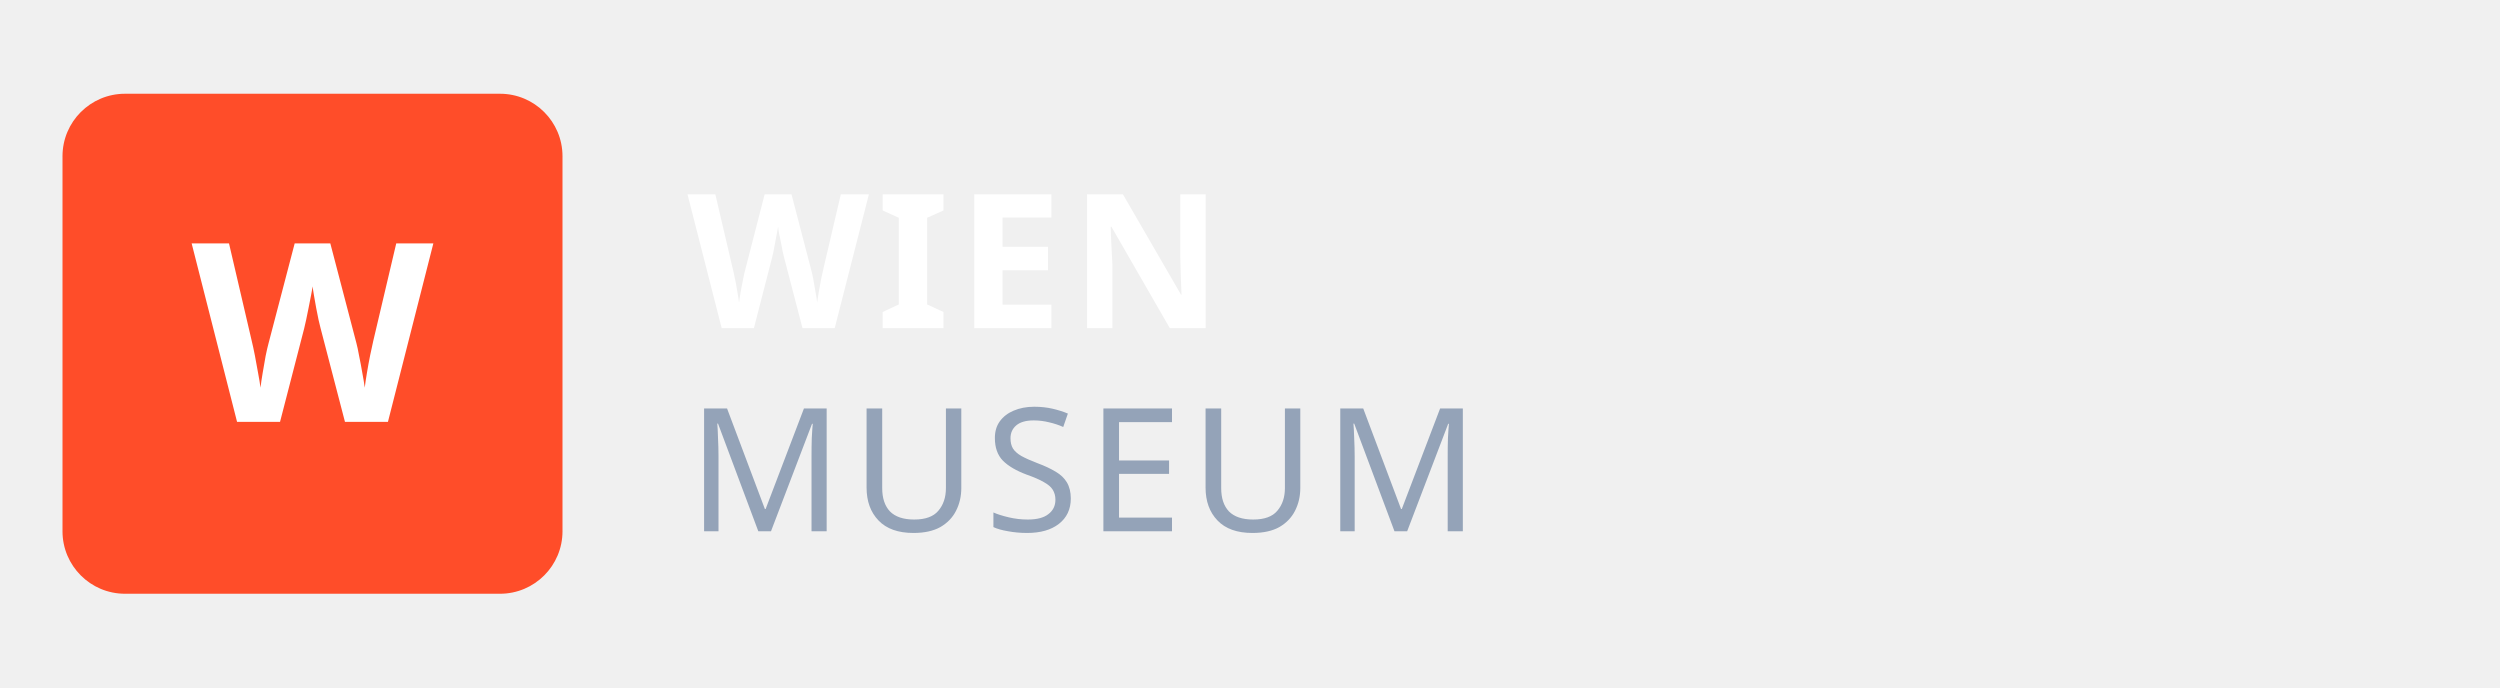
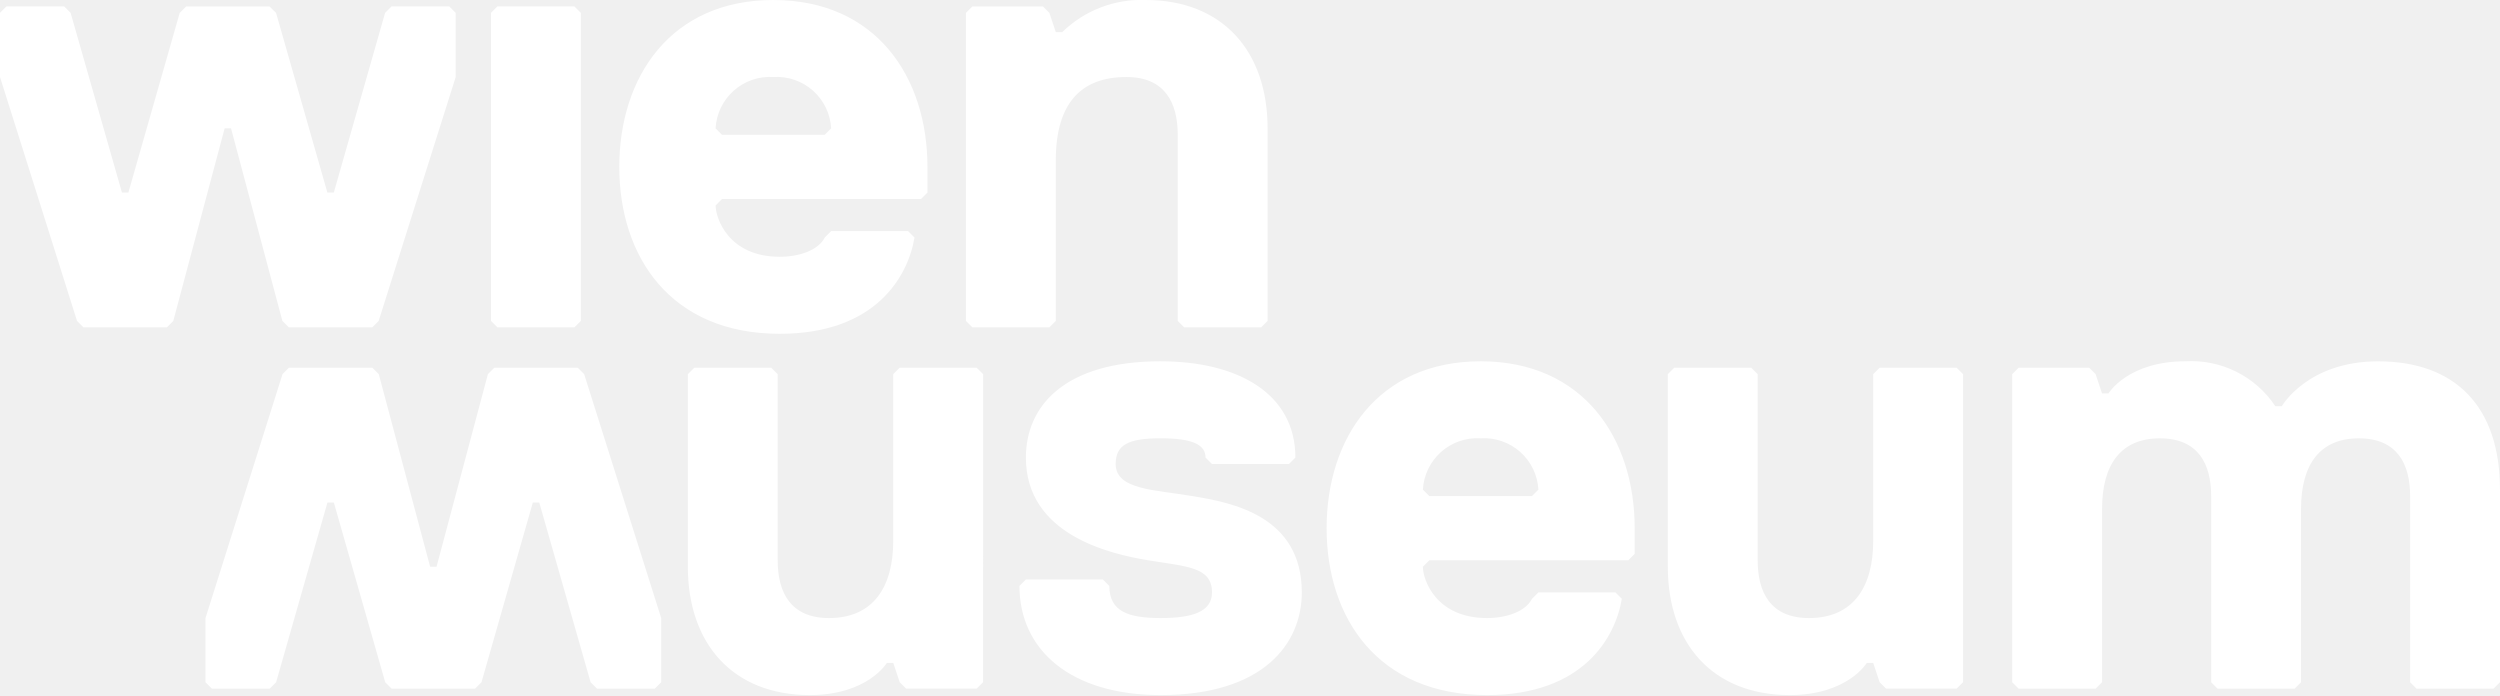
- <svg xmlns="http://www.w3.org/2000/svg" viewBox="0 0 160 44" fill="none">
-   <rect x="4" y="6" width="32" height="32" rx="4" fill="#ff4d29" />
-   <text x="20" y="27" font-family="'Space Grotesk', sans-serif" font-size="16" font-weight="900" fill="#ffffff" text-anchor="middle">W</text>
-   <text x="44" y="21" font-family="'Space Grotesk', sans-serif" font-size="12" font-weight="800" fill="#ffffff" letter-spacing="0.5">WIEN</text>
-   <text x="44" y="34" font-family="'Space Grotesk', sans-serif" font-size="11" font-weight="500" fill="#94a3b8" letter-spacing="0.5">MUSEUM</text>
+ <svg xmlns="http://www.w3.org/2000/svg" viewBox="0 0 202.219 56.223" width="202.219" height="56.223">
+   <g transform="translate(0, 56.223) rotate(-90)">
+     <path d="M30.265,78.132l-.519.519v6.23l.519.519H43.244c4.673,0,6.749,2.077,6.749,5.711,0,3.115-2.077,4.153-4.672,4.153H30.265l-.519.52v6.23l.519.519H45.84c6.23,0,10.383-3.634,10.383-9.864a9.143,9.143,0,0,0-2.6-6.749V85.4l1.557-.519.519-.519v-5.71l-.519-.519ZM2.6,151v.519l-1.557.519-.519.519v5.711l.519.519H25.958l.519-.519v-6.23l-.519-.519H12.46c-3.634,0-6.23-1.558-6.23-5.192,0-3.115,2.077-4.153,4.672-4.153H25.958l.519-.519v-6.23l-.519-.519H10.383C4.153,134.906,0,138.54,0,144.77,0,149.442,2.6,151,2.6,151M25.958,47.252l.519-.519V39.984l-.519-.519L10.383,35.312v-.519l15.575-4.153.519-.519V23.371l-.519-.519L6.23,16.622H1.038l-.519.519v4.673l.519.519,14.536,4.153v.519L1.038,31.159l-.519.519v6.749l.519.52L15.575,43.1v.519L1.038,47.772l-.519.519v4.672l.519.519H6.23Zm0,32.271L26.477,79v-6.23l-.519-.519H12.46c-3.634,0-6.23-1.558-6.23-5.192,0-3.115,2.077-4.153,4.672-4.153H25.958l.519-.519v-6.23l-.519-.519H10.383C4.153,55.642,0,59.276,0,65.506c0,4.672,2.6,6.23,2.6,6.23v.519l-1.557.519-.519.519V79l.519.519ZM27,93.882c0-7.787-3.634-10.9-7.787-10.9-6.23,0-7.787,6.749-8.306,9.864s-.519,5.191-2.6,5.191c-1.557,0-2.077-1.558-2.077-4.153s.519-4.153,2.6-4.153l.519-.519V82.98l-.519-.519C3.634,82.461,0,86.614,0,93.882,0,102.189,4.153,105.3,8.306,105.3c6.23,0,7.268-5.711,7.787-8.826s.519-6.23,2.6-6.23c1.557,0,2.077,1.038,2.077,3.634s-.519,3.634-1.558,3.634l-.519.519v6.23l.519.52c5.192,0,7.787-4.673,7.787-10.9m-6.23,25.885a4.4,4.4,0,0,1-4.153,4.672l-.519-.519v-8.306l.519-.519a4.4,4.4,0,0,1,4.153,4.673m6.23,0c0-8.306-6.23-12.46-13.5-12.46S0,111.461,0,120.286c0,7.788,4.673,10.383,7.787,10.9l.519-.519v-6.23l-.519-.519c-1.038-.519-1.557-2.077-1.557-3.634,0-4.153,3.115-5.191,4.153-5.191l.519.519v16.094l.519.519H13.5c7.268,0,13.5-4.153,13.5-12.459m-3.634,64.8v-.519A8.167,8.167,0,0,0,27,176.78c0-4.672-2.6-6.23-2.6-6.23v-.519l1.557-.52.519-.519v-5.711l-.519-.519H1.038l-.519.519v6.23l.519.52H15.056c3.634,0,5.711,1.557,5.711,4.672s-2.077,4.153-4.673,4.153H1.038l-.519.519v6.23l.519.519H15.056c3.634,0,5.711,1.557,5.711,4.672s-2.077,4.153-4.673,4.153H1.038l-.519.519v6.23l.519.519H16.613c6.749,0,10.383-3.634,10.383-9.864,0-5.711-3.634-7.787-3.634-7.787M55.184,36.86l.519-.519V31.669l-.519-.519L40.648,27v-.519l14.536-4.153L55.7,21.8V15.056l-.519-.519L40.648,10.383V9.864L55.184,5.711l.519-.519V.519L55.184,0H49.993L30.265,6.23l-.519.519V13.5l.519.519L45.84,18.171v.519L30.265,22.843l-.519.519v6.749l.519.519,19.728,6.23Zm0,10.123.519-.519v-6.23l-.519-.519H30.265l-.519.519v6.23l.519.519ZM49.993,62.558A4.4,4.4,0,0,1,45.84,67.23l-.519-.519V58.4l.519-.519a4.4,4.4,0,0,1,4.153,4.672m6.23,0c0-8.306-6.23-12.46-13.5-12.46s-13.5,4.153-13.5,12.979c0,7.787,4.673,10.383,7.788,10.9l.519-.519V67.23l-.519-.519c-1.038-.519-1.558-2.077-1.558-3.634,0-4.153,3.115-5.191,4.153-5.191l.519.519V74.5l.519.519h2.077c7.268,0,13.5-4.153,13.5-12.46" fill="#ffffff" />
+   </g>
</svg>
